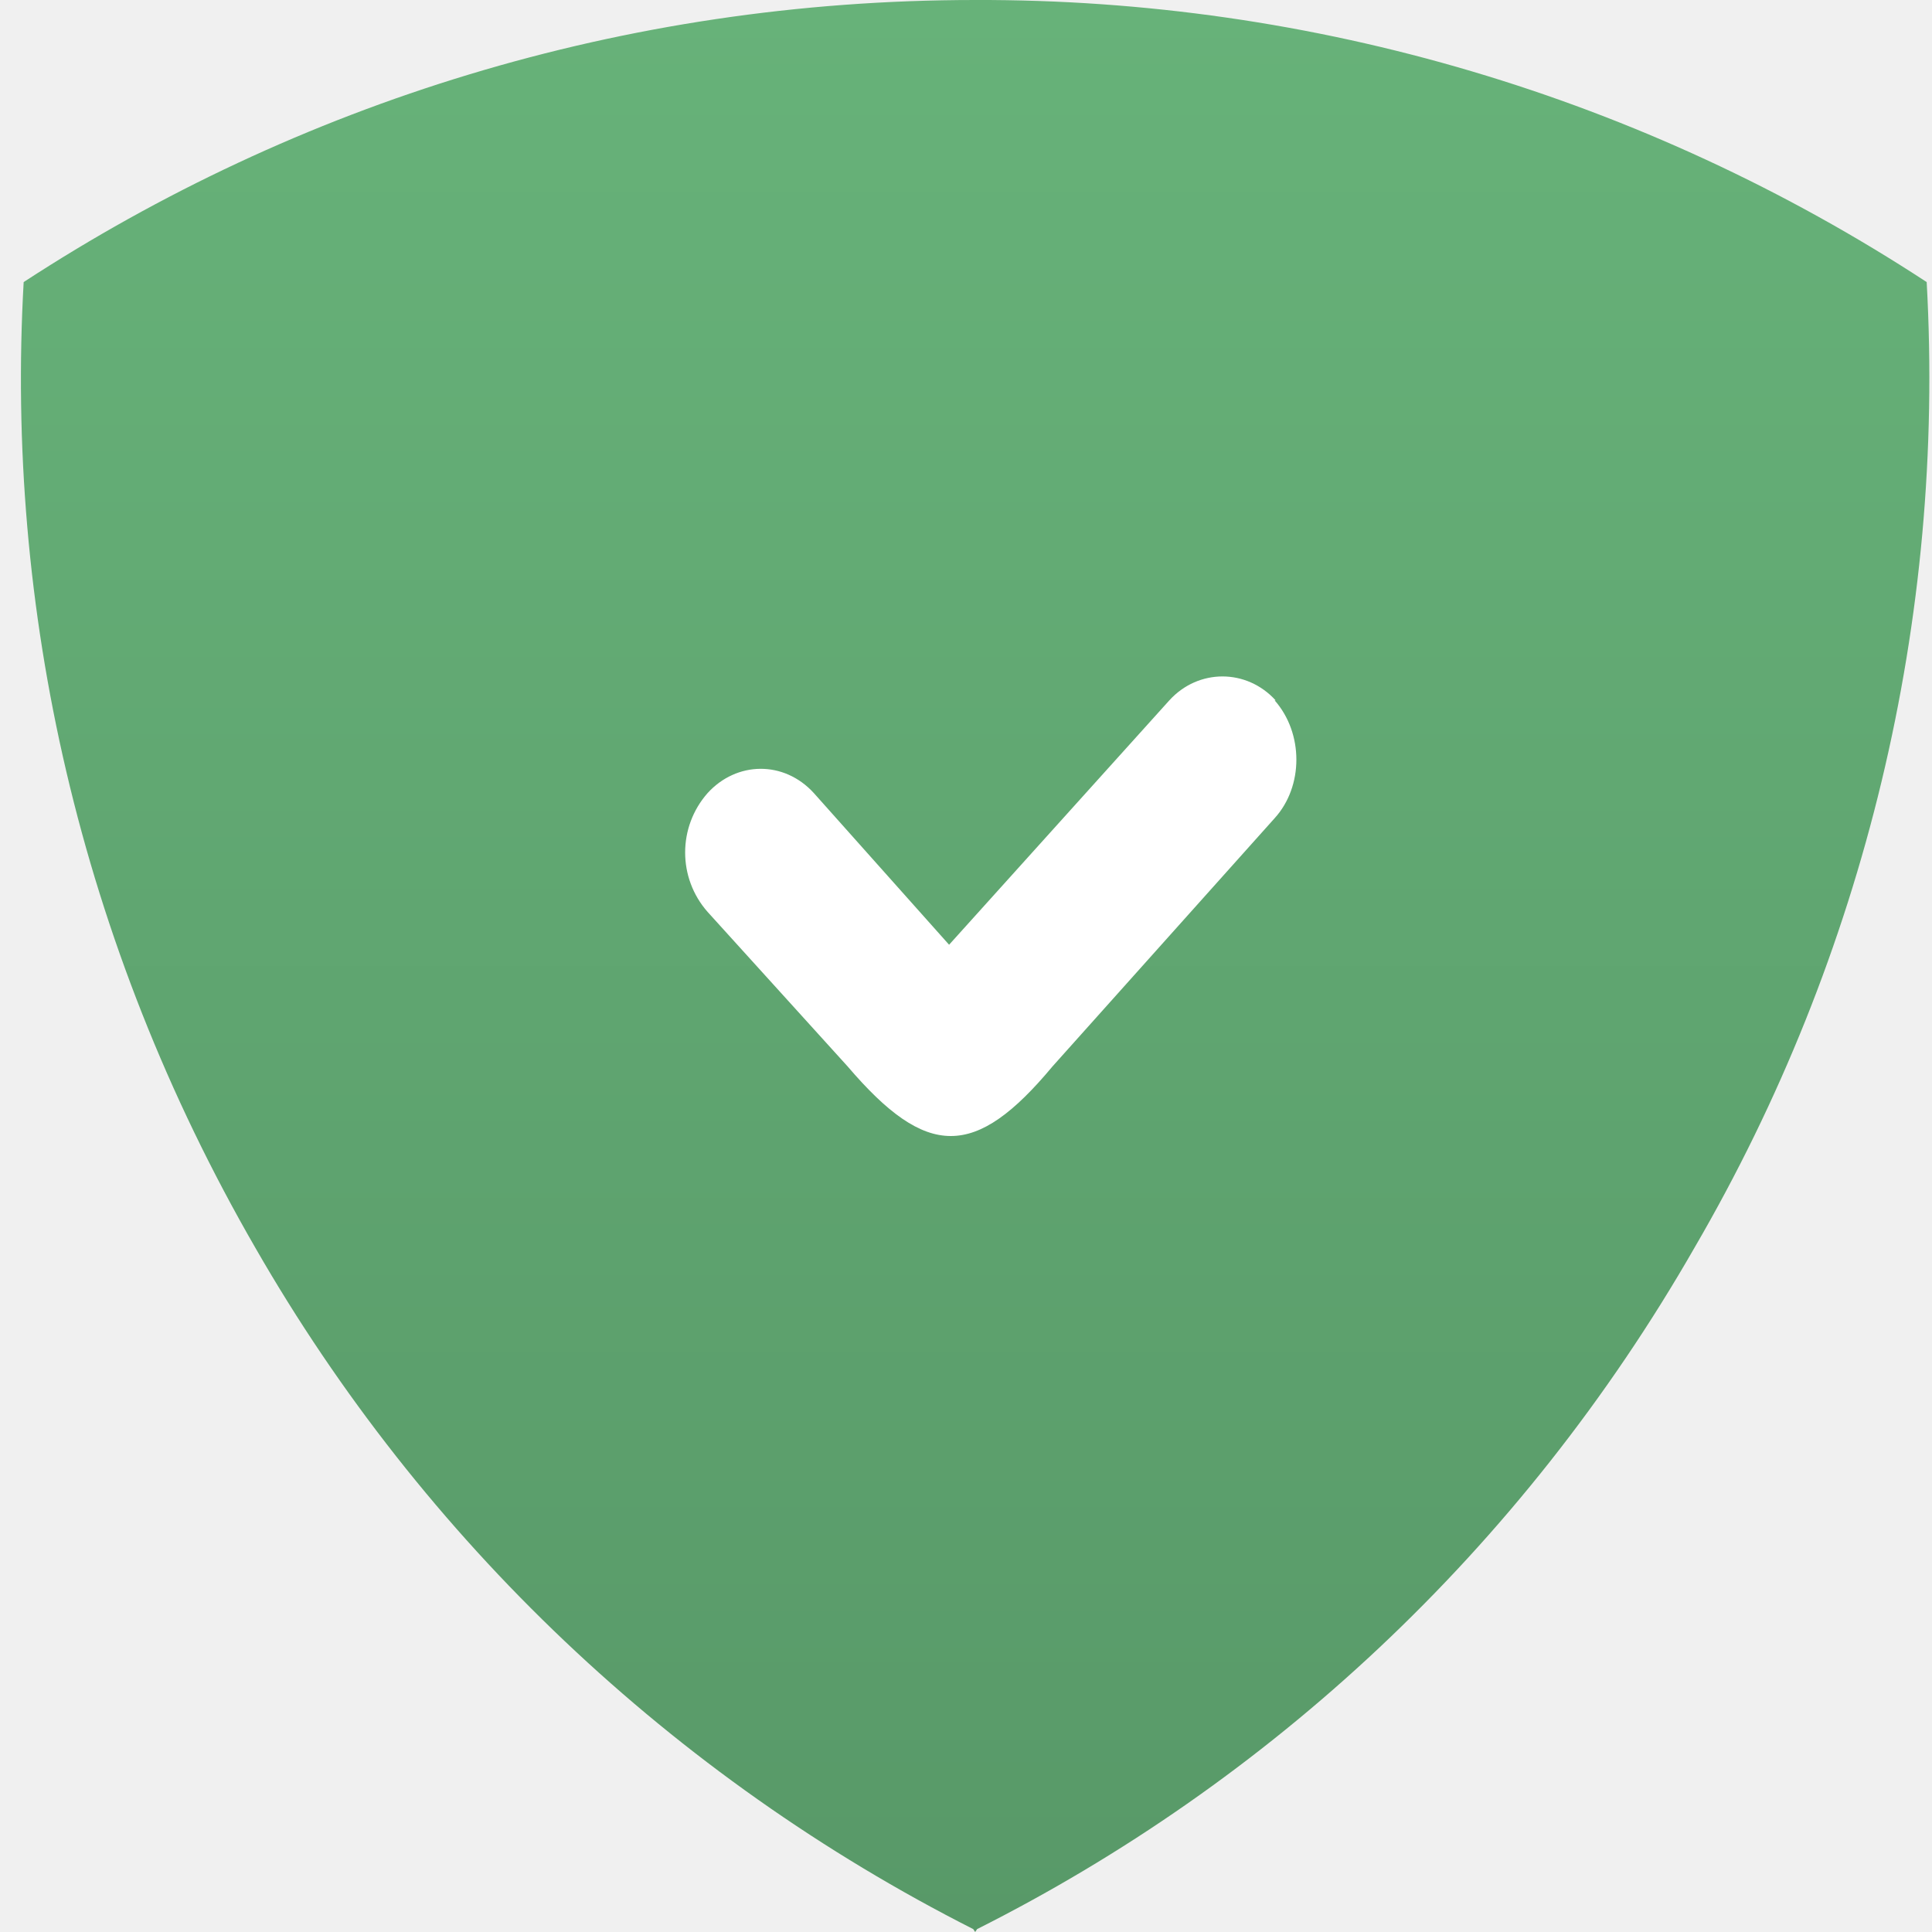
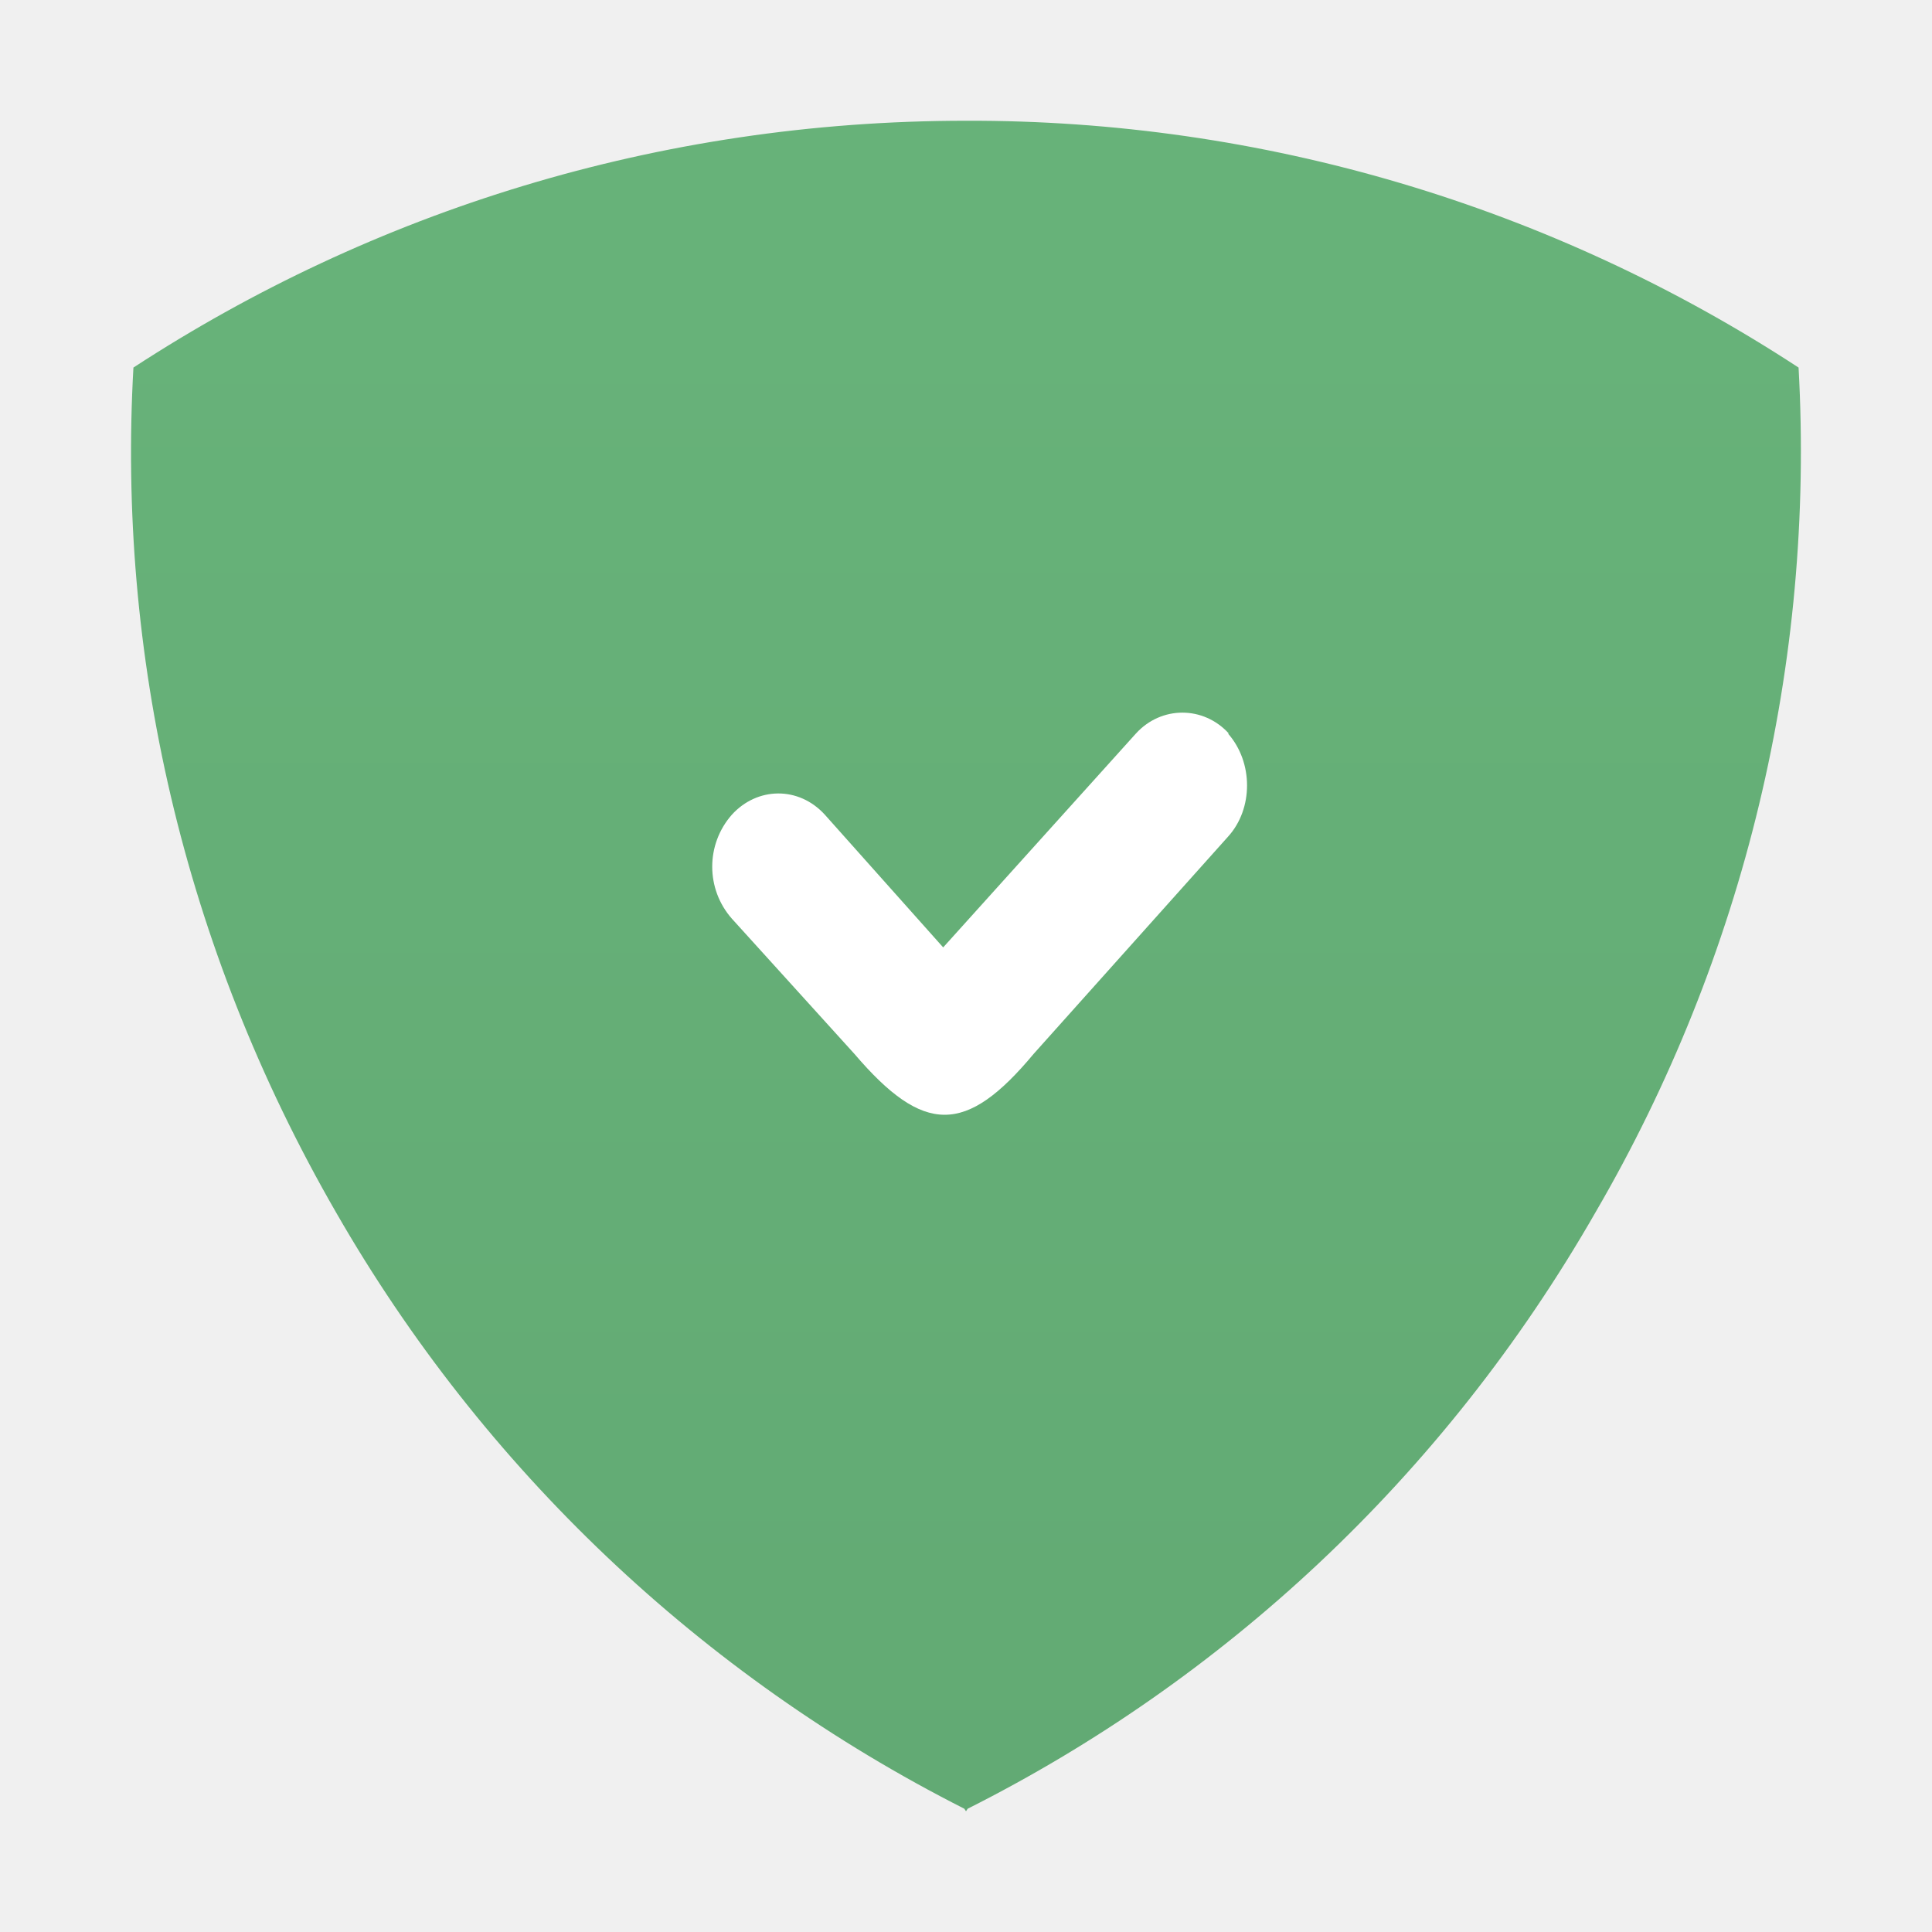
- <svg xmlns="http://www.w3.org/2000/svg" viewBox="1.905 2 20 20" fill="none" width="900" height="900">
-   <path fill="url(#adguard-logo-gradient)" fill-rule="evenodd" d="M12 2C8.35 2 4.97 3.08 2.15 4.92c-.19 3.36.57 6.83 2.4 10a17.89 17.89 0 0 0 7.43 7.05L12 22l.02-.03c3-1.51 5.62-3.9 7.43-7.06a17.89 17.89 0 0 0 2.4-9.99A17.89 17.89 0 0 0 12 2Z" clip-rule="evenodd" />
-   <path fill="#fff" fill-rule="evenodd" d="M15.1 9.25c.3.34.3.89 0 1.22l-2.3 2.57c-.8.96-1.3.96-2.12 0l-1.45-1.6a.93.93 0 0 1 0-1.23c.3-.33.79-.34 1.1 0l1.4 1.57 2.28-2.53c.3-.33.8-.33 1.1 0Z" clip-rule="evenodd" />
+ <svg xmlns="http://www.w3.org/2000/svg" viewBox="0 0 64 64" width="900" height="900" fill="none">
  <defs>
-     <linearGradient id="adguard-logo-gradient" x1="12" x2="12" y1="2" y2="22" gradientUnits="userSpaceOnUse">
+     <linearGradient id="adguard-logo-gradient" x1="32" x2="32" y1="4" y2="60" gradientUnits="userSpaceOnUse">
      <stop stop-color="#67B279" />
      <stop offset="1" stop-color="#589968" />
    </linearGradient>
  </defs>
+   <g transform="translate(-1.6 -1.6) scale(2.8)">
+     <path fill="url(#adguard-logo-gradient)" fill-rule="evenodd" d="M12 2C8.35 2 4.97 3.08 2.15 4.92c-.19 3.36.57 6.83 2.4 10a17.89 17.89 0 0 0 7.43 7.05L12 22l.02-.03c3-1.51 5.62-3.9 7.43-7.06a17.89 17.89 0 0 0 2.4-9.99A17.89 17.89 0 0 0 12 2Z" clip-rule="evenodd" />
+     <path fill="#fff" fill-rule="evenodd" d="M15.1 9.25c.3.34.3.89 0 1.22l-2.3 2.57c-.8.96-1.3.96-2.12 0l-1.45-1.6a.93.93 0 0 1 0-1.23c.3-.33.79-.34 1.1 0l1.4 1.57 2.28-2.53c.3-.33.8-.33 1.1 0Z" clip-rule="evenodd" />
+   </g>
</svg>
